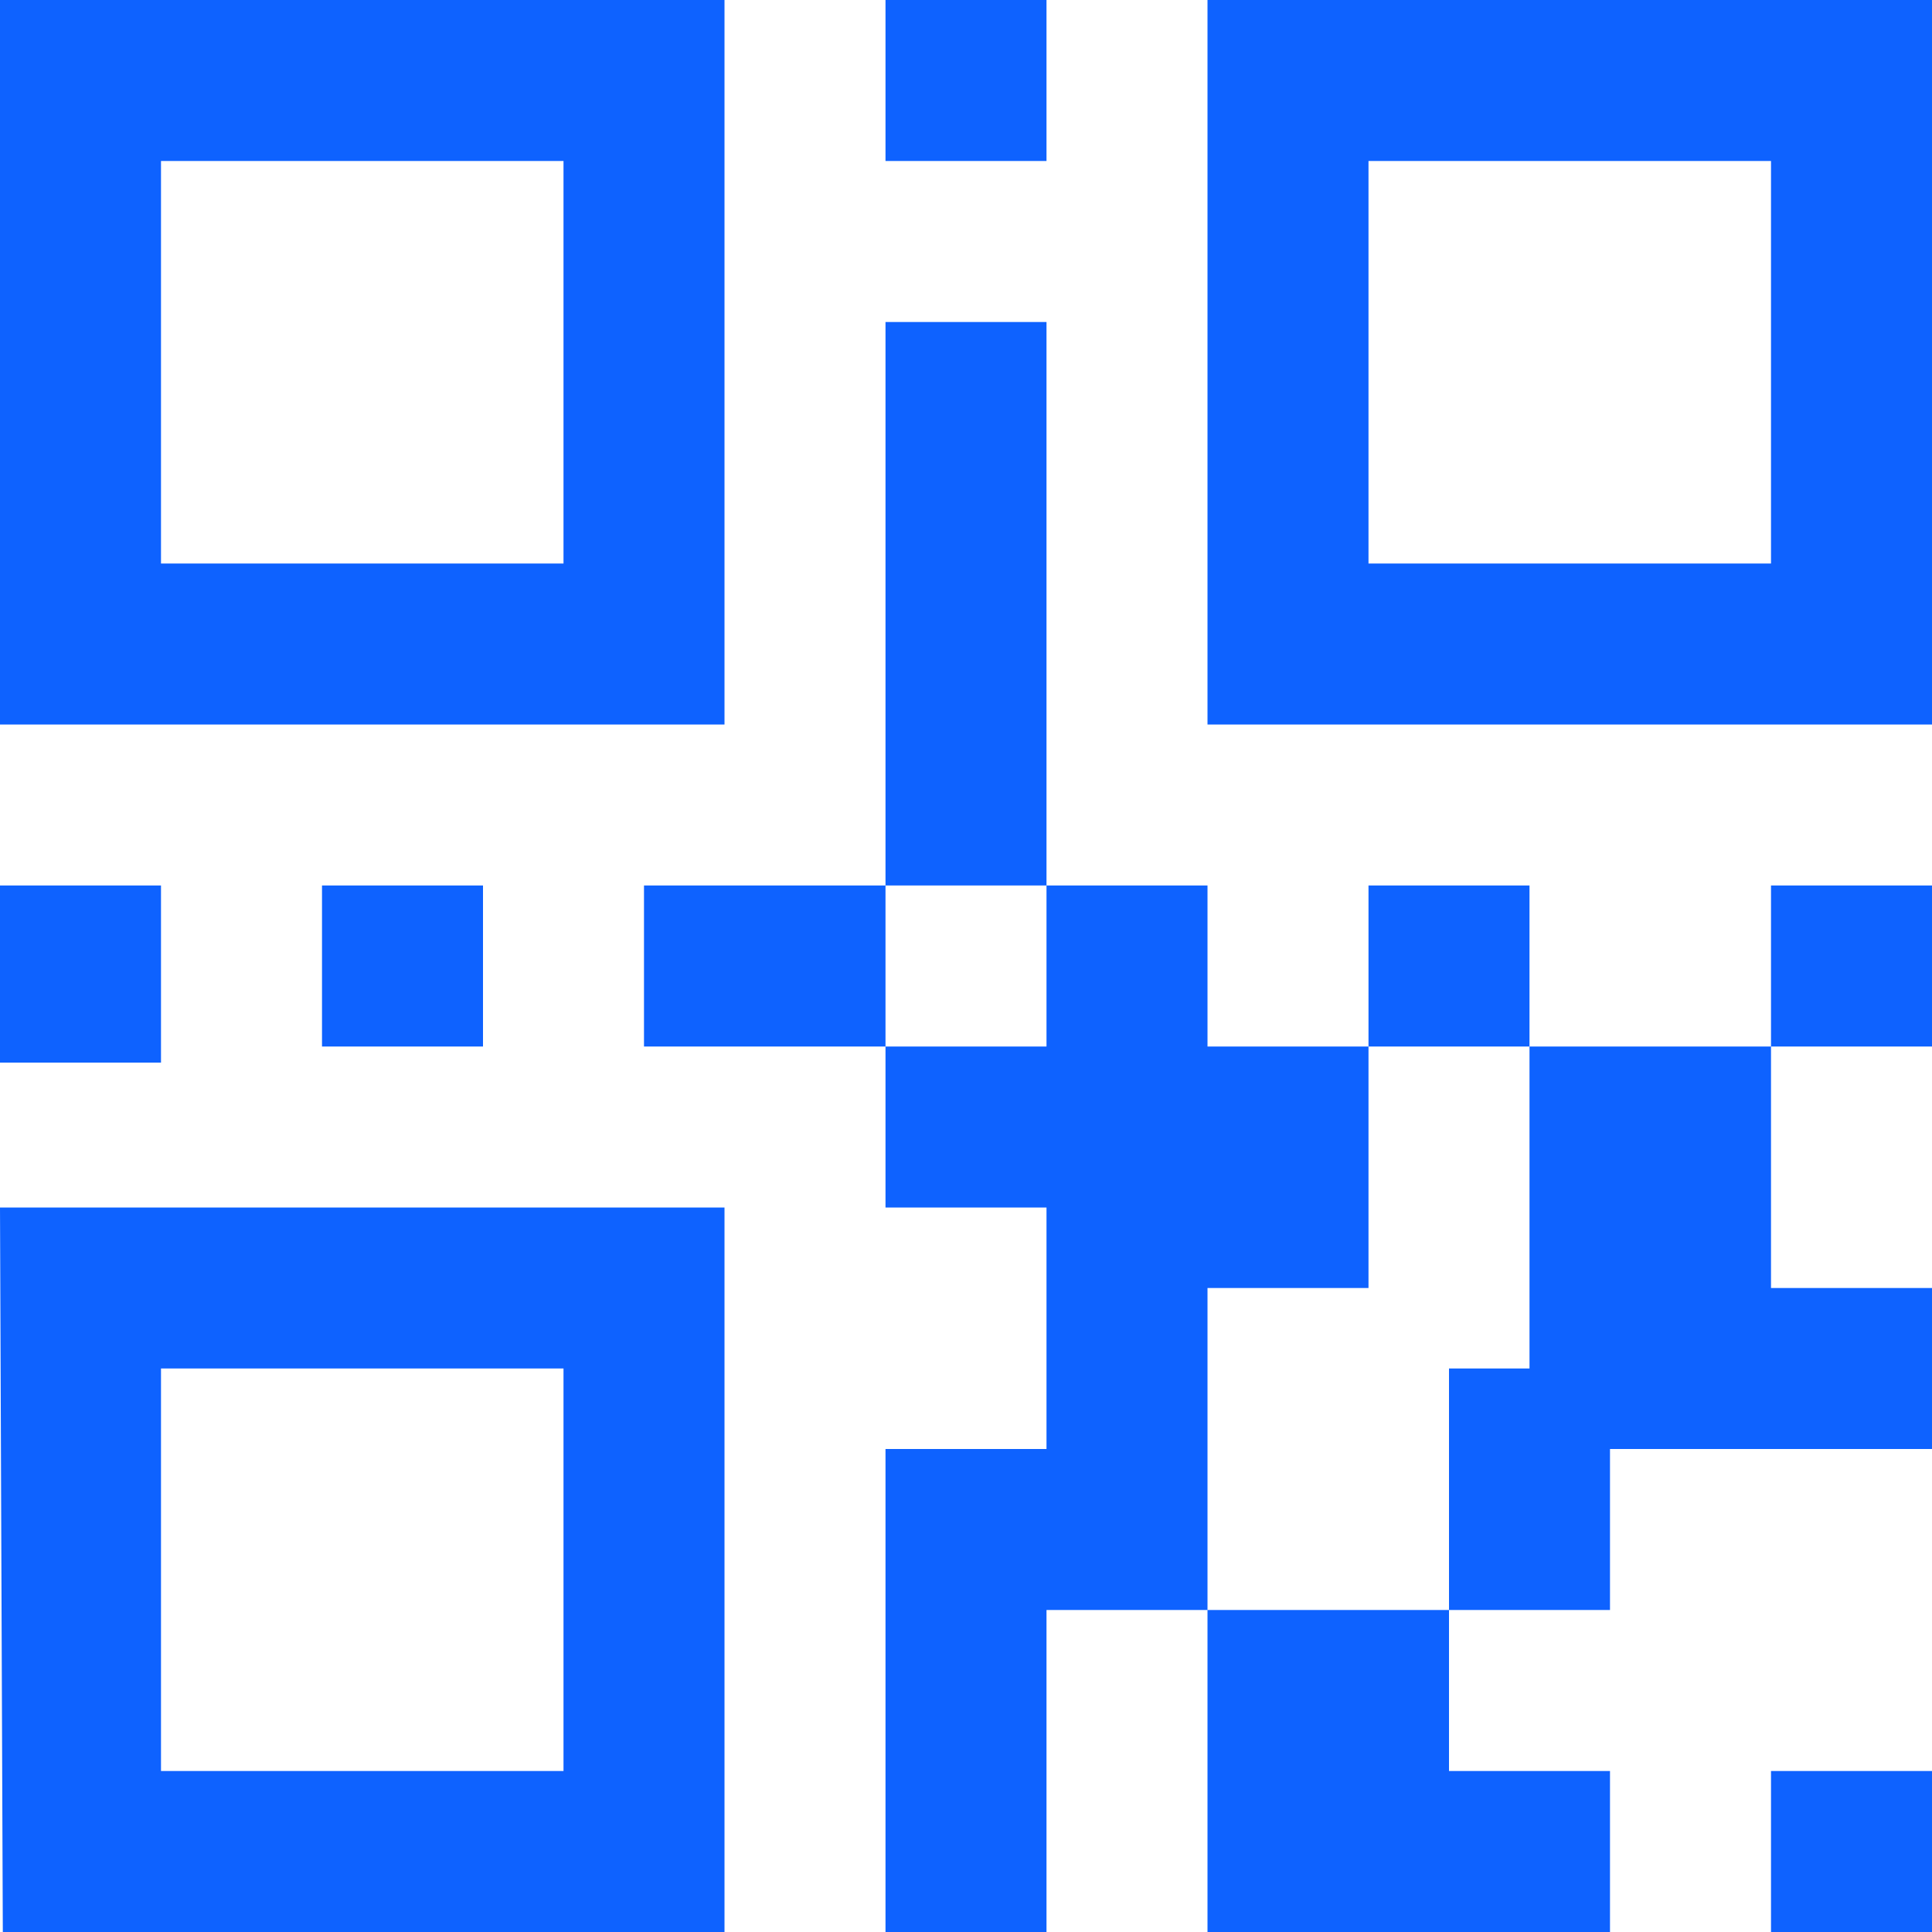
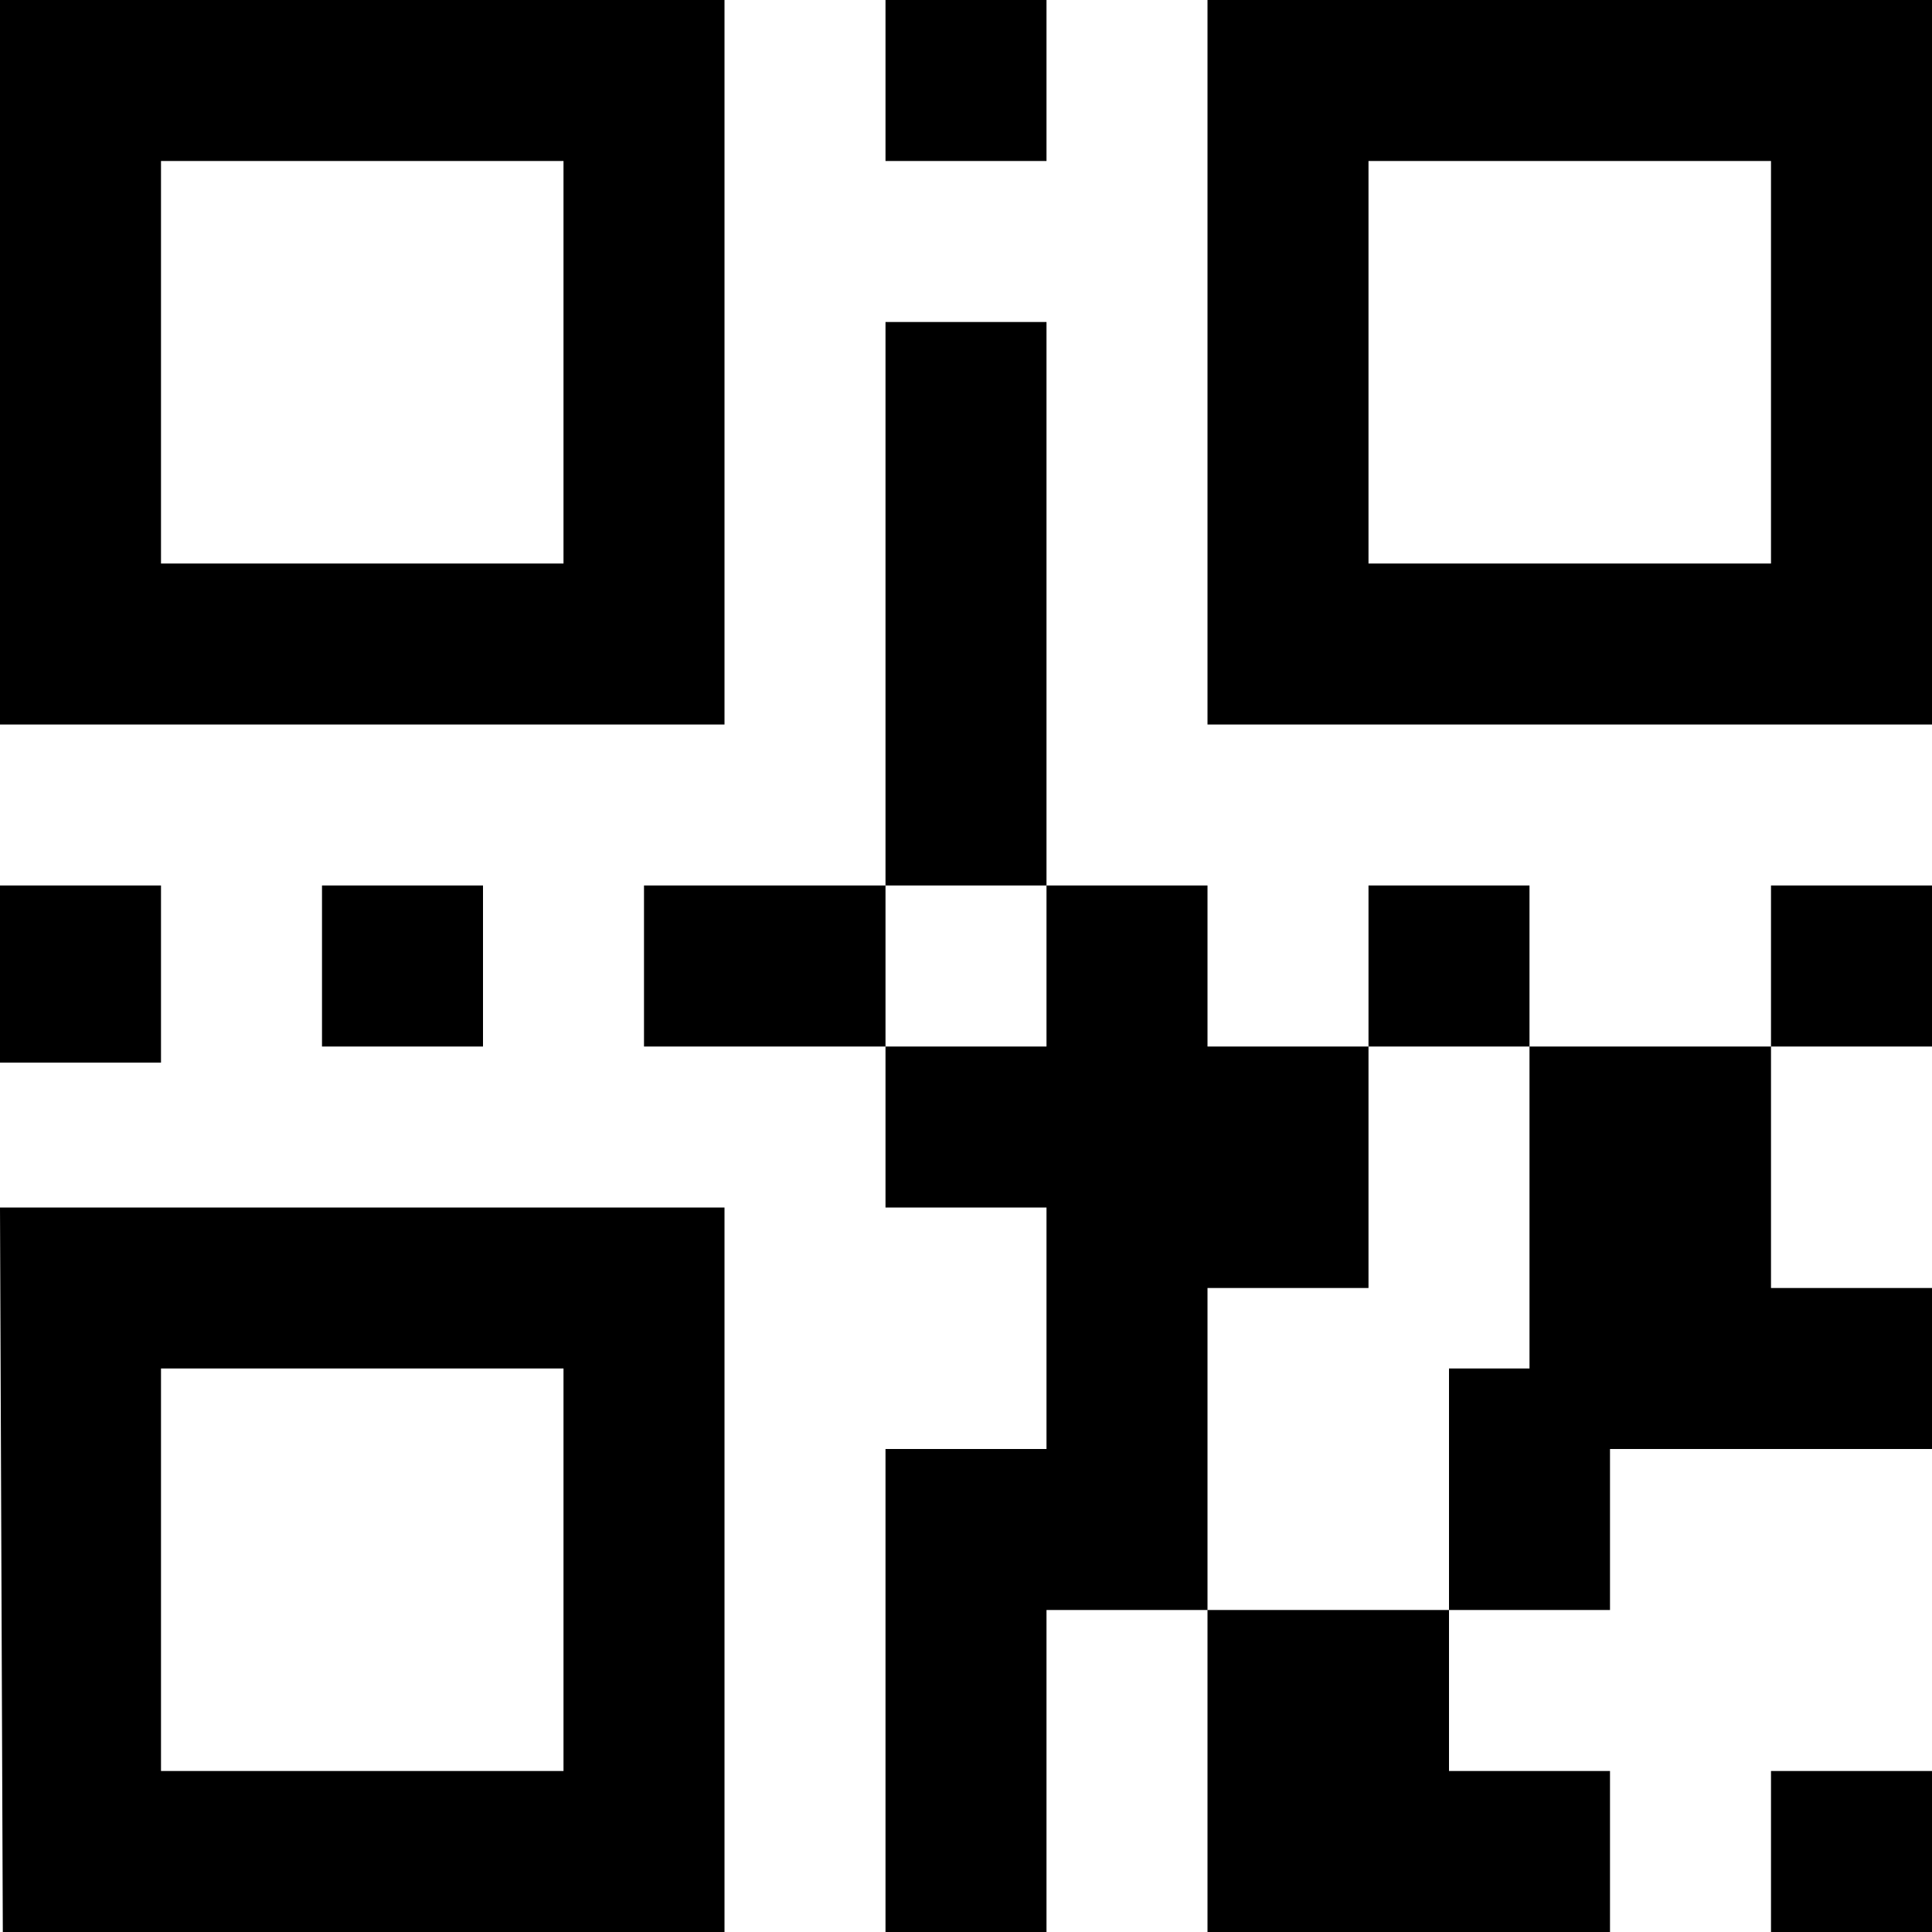
<svg xmlns="http://www.w3.org/2000/svg" width="24" height="24" viewBox="0 0 24 24" fill="none">
-   <path fill-rule="evenodd" clip-rule="evenodd" d="M0 0H9V9H0V0ZM22 22H24V24H22V22ZM18 22H20V24H15V20H18V17H19V13H22V16H24V18H20V20H18V22ZM11 18H13V15H11V13H13V11H11V13H8V11H11V4H13V11H15V13H17V11H19V13H17V16H15V20H13V24H11V18ZM22 11H24V13H22V11ZM4 11H6V13H4V11ZM0 11H2V13.2H0V11ZM11 0H13V2H11V0ZM0 15H9V24H0.035L0 15ZM2 17H7V22H2V17ZM15 0H24V9H15V0ZM17 2H22V7H17V2ZM2 2H7V7H2V2Z" fill="#0E62FF" />
+   <path fill-rule="evenodd" clip-rule="evenodd" d="M0 0H9V9H0V0ZM22 22H24V24H22V22ZM18 22H20V24H15V20H18V17H19V13H22V16H24V18H20V20H18V22ZM11 18H13V15H11V13H13V11H11V13H8V11H11V4H13V11H15V13H17V11H19V13H17V16H15V20H13V24H11V18ZM22 11H24V13H22V11ZM4 11H6V13H4V11ZM0 11H2V13.2H0V11ZM11 0H13V2H11V0ZM0 15H9V24H0.035L0 15ZM2 17H7V22H2V17ZM15 0H24V9H15V0ZM17 2H22V7H17V2ZM2 2H7V7H2V2Z" fill="currentColor" />
</svg>
